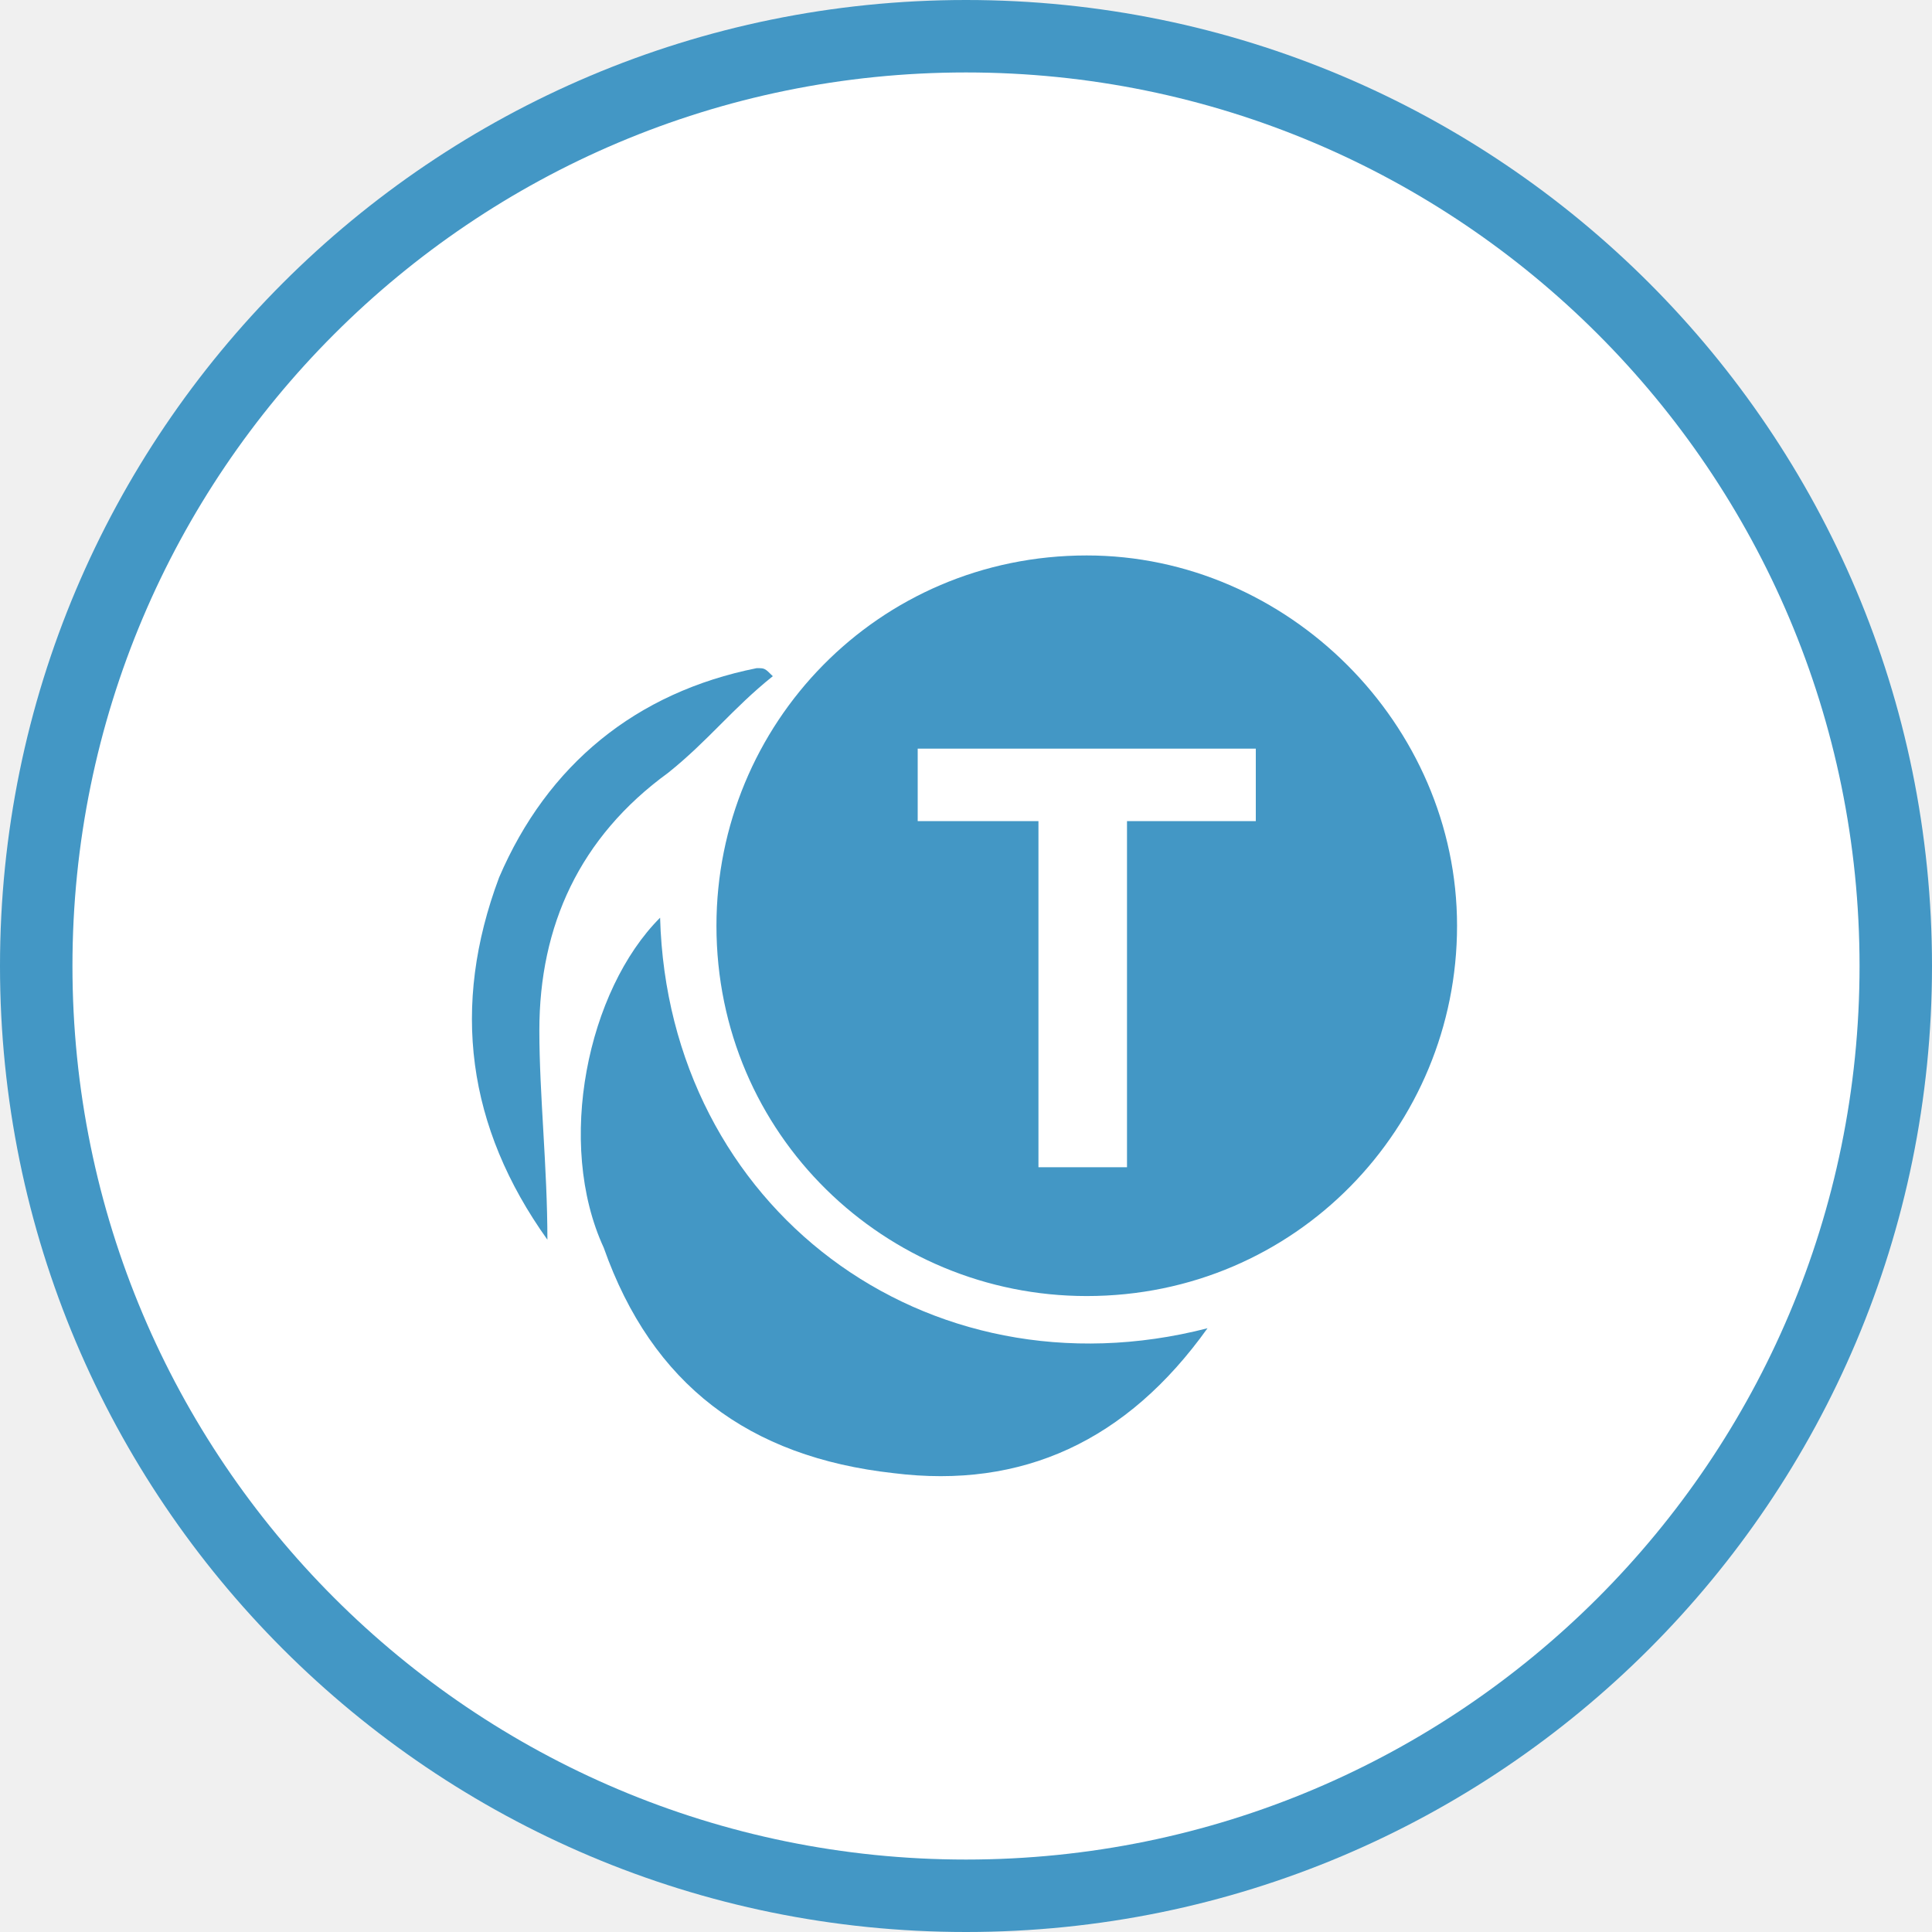
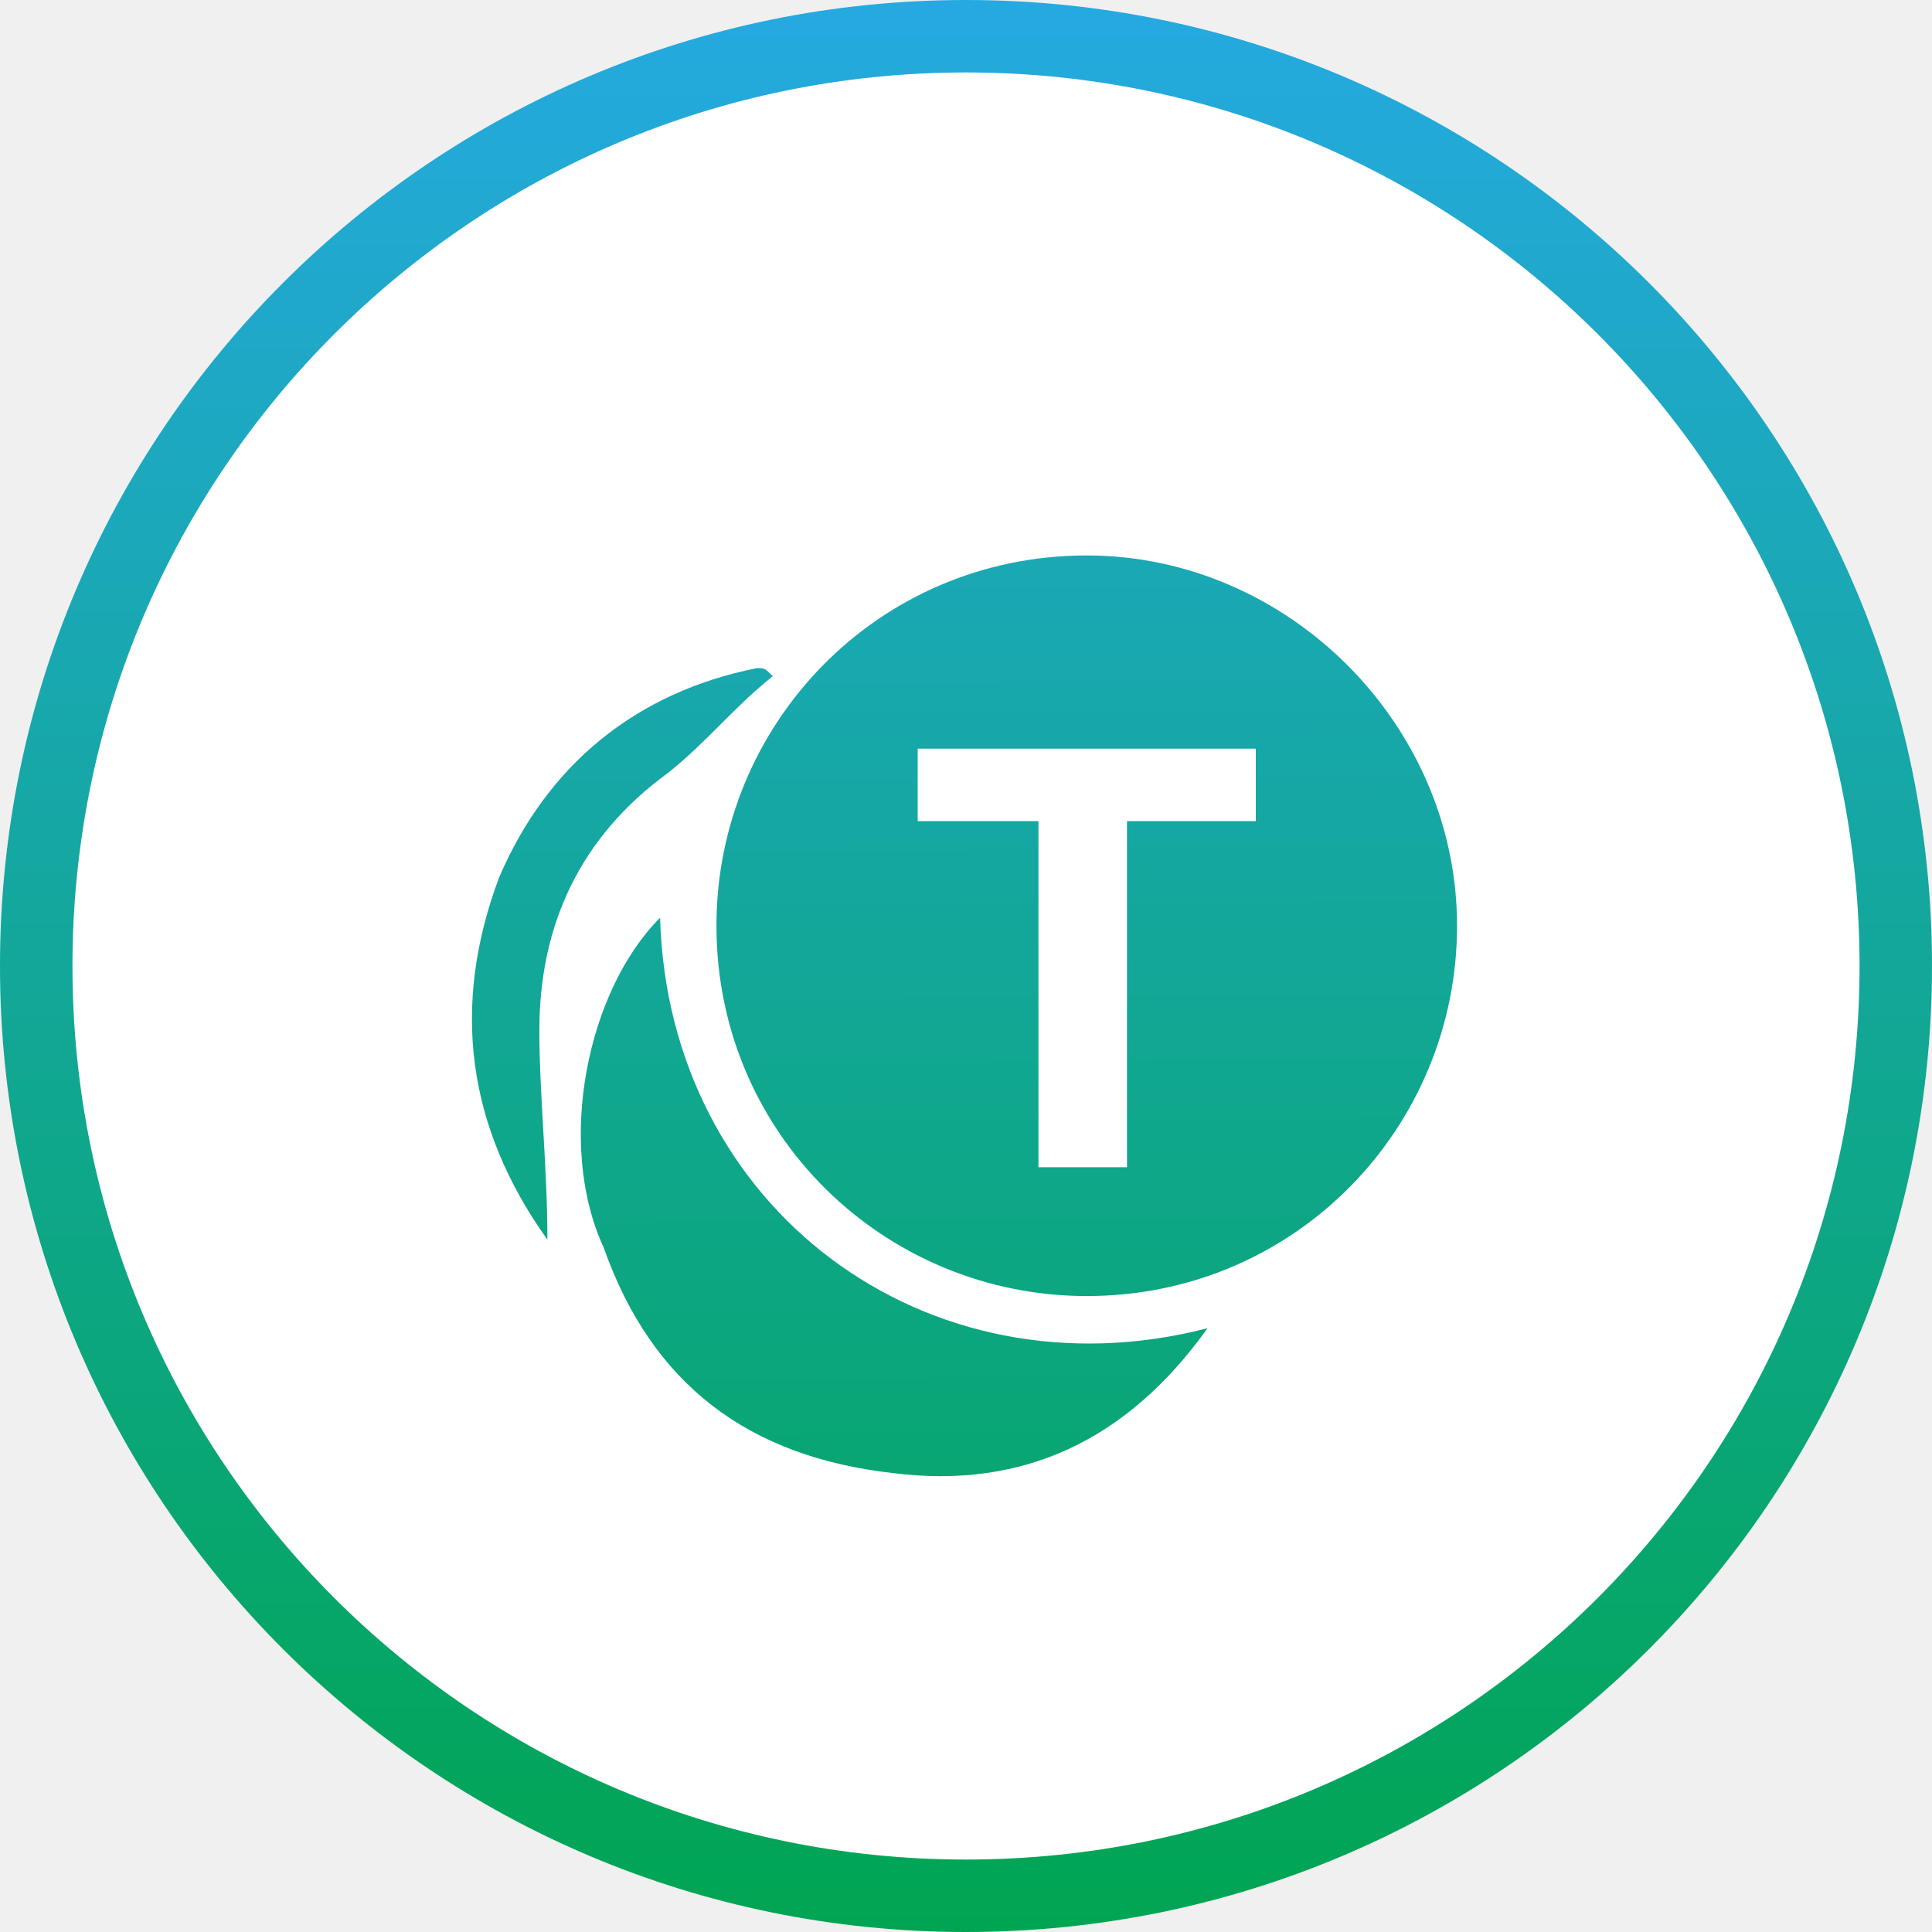
- <svg xmlns="http://www.w3.org/2000/svg" version="1.1" id="Слой_1" image-rendering="optimizeQuality" shape-rendering="geometricPrecision" text-rendering="geometricPrecision" x="0px" y="0px" viewBox="0 0 24 24" style="enable-background:new 0 0 24 24;" xml:space="preserve">
+ <svg xmlns="http://www.w3.org/2000/svg" version="1.1" id="Слой_1" shape-rendering="geometricPrecision" image-rendering="optimizeQuality" text-rendering="geometricPrecision" x="0px" y="0px" viewBox="0 0 24 24" style="enable-background:new 0 0 24 24;" xml:space="preserve">
  <style type="text/css">
- 	.st0{fill:#4397C5;}
+ 	.st0{fill:url(#SVGID_1_);}
	.st1{fill:#FFFFFF;}
+ 	.st2{fill:url(#SVGID_2_);}
+ 	.st3{fill:url(#SVGID_3_);}
+ 	.st4{fill:url(#SVGID_4_);}
</style>
+   <linearGradient id="SVGID_1_" gradientUnits="userSpaceOnUse" x1="12" y1="0.125" x2="12" y2="24.125">
+     <stop offset="0" style="stop-color:#25A9E0" />
+     <stop offset="1" style="stop-color:#00A551" />
+   </linearGradient>
  <circle class="st0" cx="12" cy="12" r="12" />
  <circle class="st1" cx="12" cy="12" r="11.1" />
-   <ellipse transform="matrix(0.7071 -0.7071 0.7071 0.7071 -4.978 12.0031)" class="st1" cx="12" cy="12" rx="10.4" ry="10.4" />
+   <ellipse transform="matrix(0.7071 -0.7071 0.7071 0.7071 -4.975 11.9955)" class="st1" cx="12" cy="12" rx="10.4" ry="10.4" />
  <g>
-     <path class="st0" d="M8.2,11.4c0.1,3.6,3.3,6,6.8,5.1c-1,1.4-2.3,2-3.9,1.8c-1.8-0.2-3-1.1-3.6-2.8C6.9,14.2,7.3,12.3,8.2,11.4z" />
-     <path class="st0" d="M9.6,8.4C9.1,8.8,8.8,9.2,8.3,9.6c-1.1,0.8-1.6,1.9-1.6,3.2c0,0.8,0.1,1.7,0.1,2.6c-1-1.4-1.2-2.9-0.6-4.5   c0.6-1.4,1.7-2.3,3.2-2.6C9.5,8.3,9.5,8.3,9.6,8.4z" />
-     <path class="st0" d="M13.5,6.9c-2.6,0-4.6,2.1-4.6,4.6c0,2.6,2.1,4.6,4.6,4.6c2.6,0,4.6-2.1,4.6-4.6C18.1,9,16,6.9,13.5,6.9z    M15.6,10.2H14v4.3h-1.1v-4.3h-1.5V9.3h4.2V10.2z" />
+     <linearGradient id="SVGID_2_" gradientUnits="userSpaceOnUse" x1="11.027" y1="-0.245" x2="11.152" y2="24.005">
+       <stop offset="0" style="stop-color:#25A9E0" />
+       <stop offset="1" style="stop-color:#00A551" />
+     </linearGradient>
+     <path class="st2" d="M8.2,11.4c0.1,3.6,3.3,6,6.8,5.1c-1,1.4-2.3,2-3.9,1.8c-1.8-0.2-3-1.1-3.6-2.8C6.9,14.2,7.3,12.3,8.2,11.4z" />
+     <linearGradient id="SVGID_3_" gradientUnits="userSpaceOnUse" x1="7.676" y1="-0.228" x2="7.801" y2="24.022">
+       <stop offset="0" style="stop-color:#25A9E0" />
+       <stop offset="1" style="stop-color:#00A551" />
+     </linearGradient>
+     <path class="st3" d="M9.6,8.4C9.1,8.8,8.8,9.2,8.3,9.6c-1.1,0.8-1.6,1.9-1.6,3.2c0,0.8,0.1,1.7,0.1,2.6c-1-1.4-1.2-2.9-0.6-4.5   c0.6-1.4,1.7-2.3,3.2-2.6C9.5,8.3,9.5,8.3,9.6,8.4z" />
+     <linearGradient id="SVGID_4_" gradientUnits="userSpaceOnUse" x1="13.439" y1="-0.257" x2="13.564" y2="23.993">
+       <stop offset="0" style="stop-color:#25A9E0" />
+       <stop offset="1" style="stop-color:#00A551" />
+     </linearGradient>
+     <path class="st4" d="M13.5,6.9c-2.6,0-4.6,2.1-4.6,4.6c0,2.6,2.1,4.6,4.6,4.6c2.6,0,4.6-2.1,4.6-4.6S16,6.9,13.5,6.9z M15.6,10.2   H14v4.3h-1.1v-4.3h-1.5V9.3h4.2C15.6,9.3,15.6,10.2,15.6,10.2z" />
  </g>
</svg>
